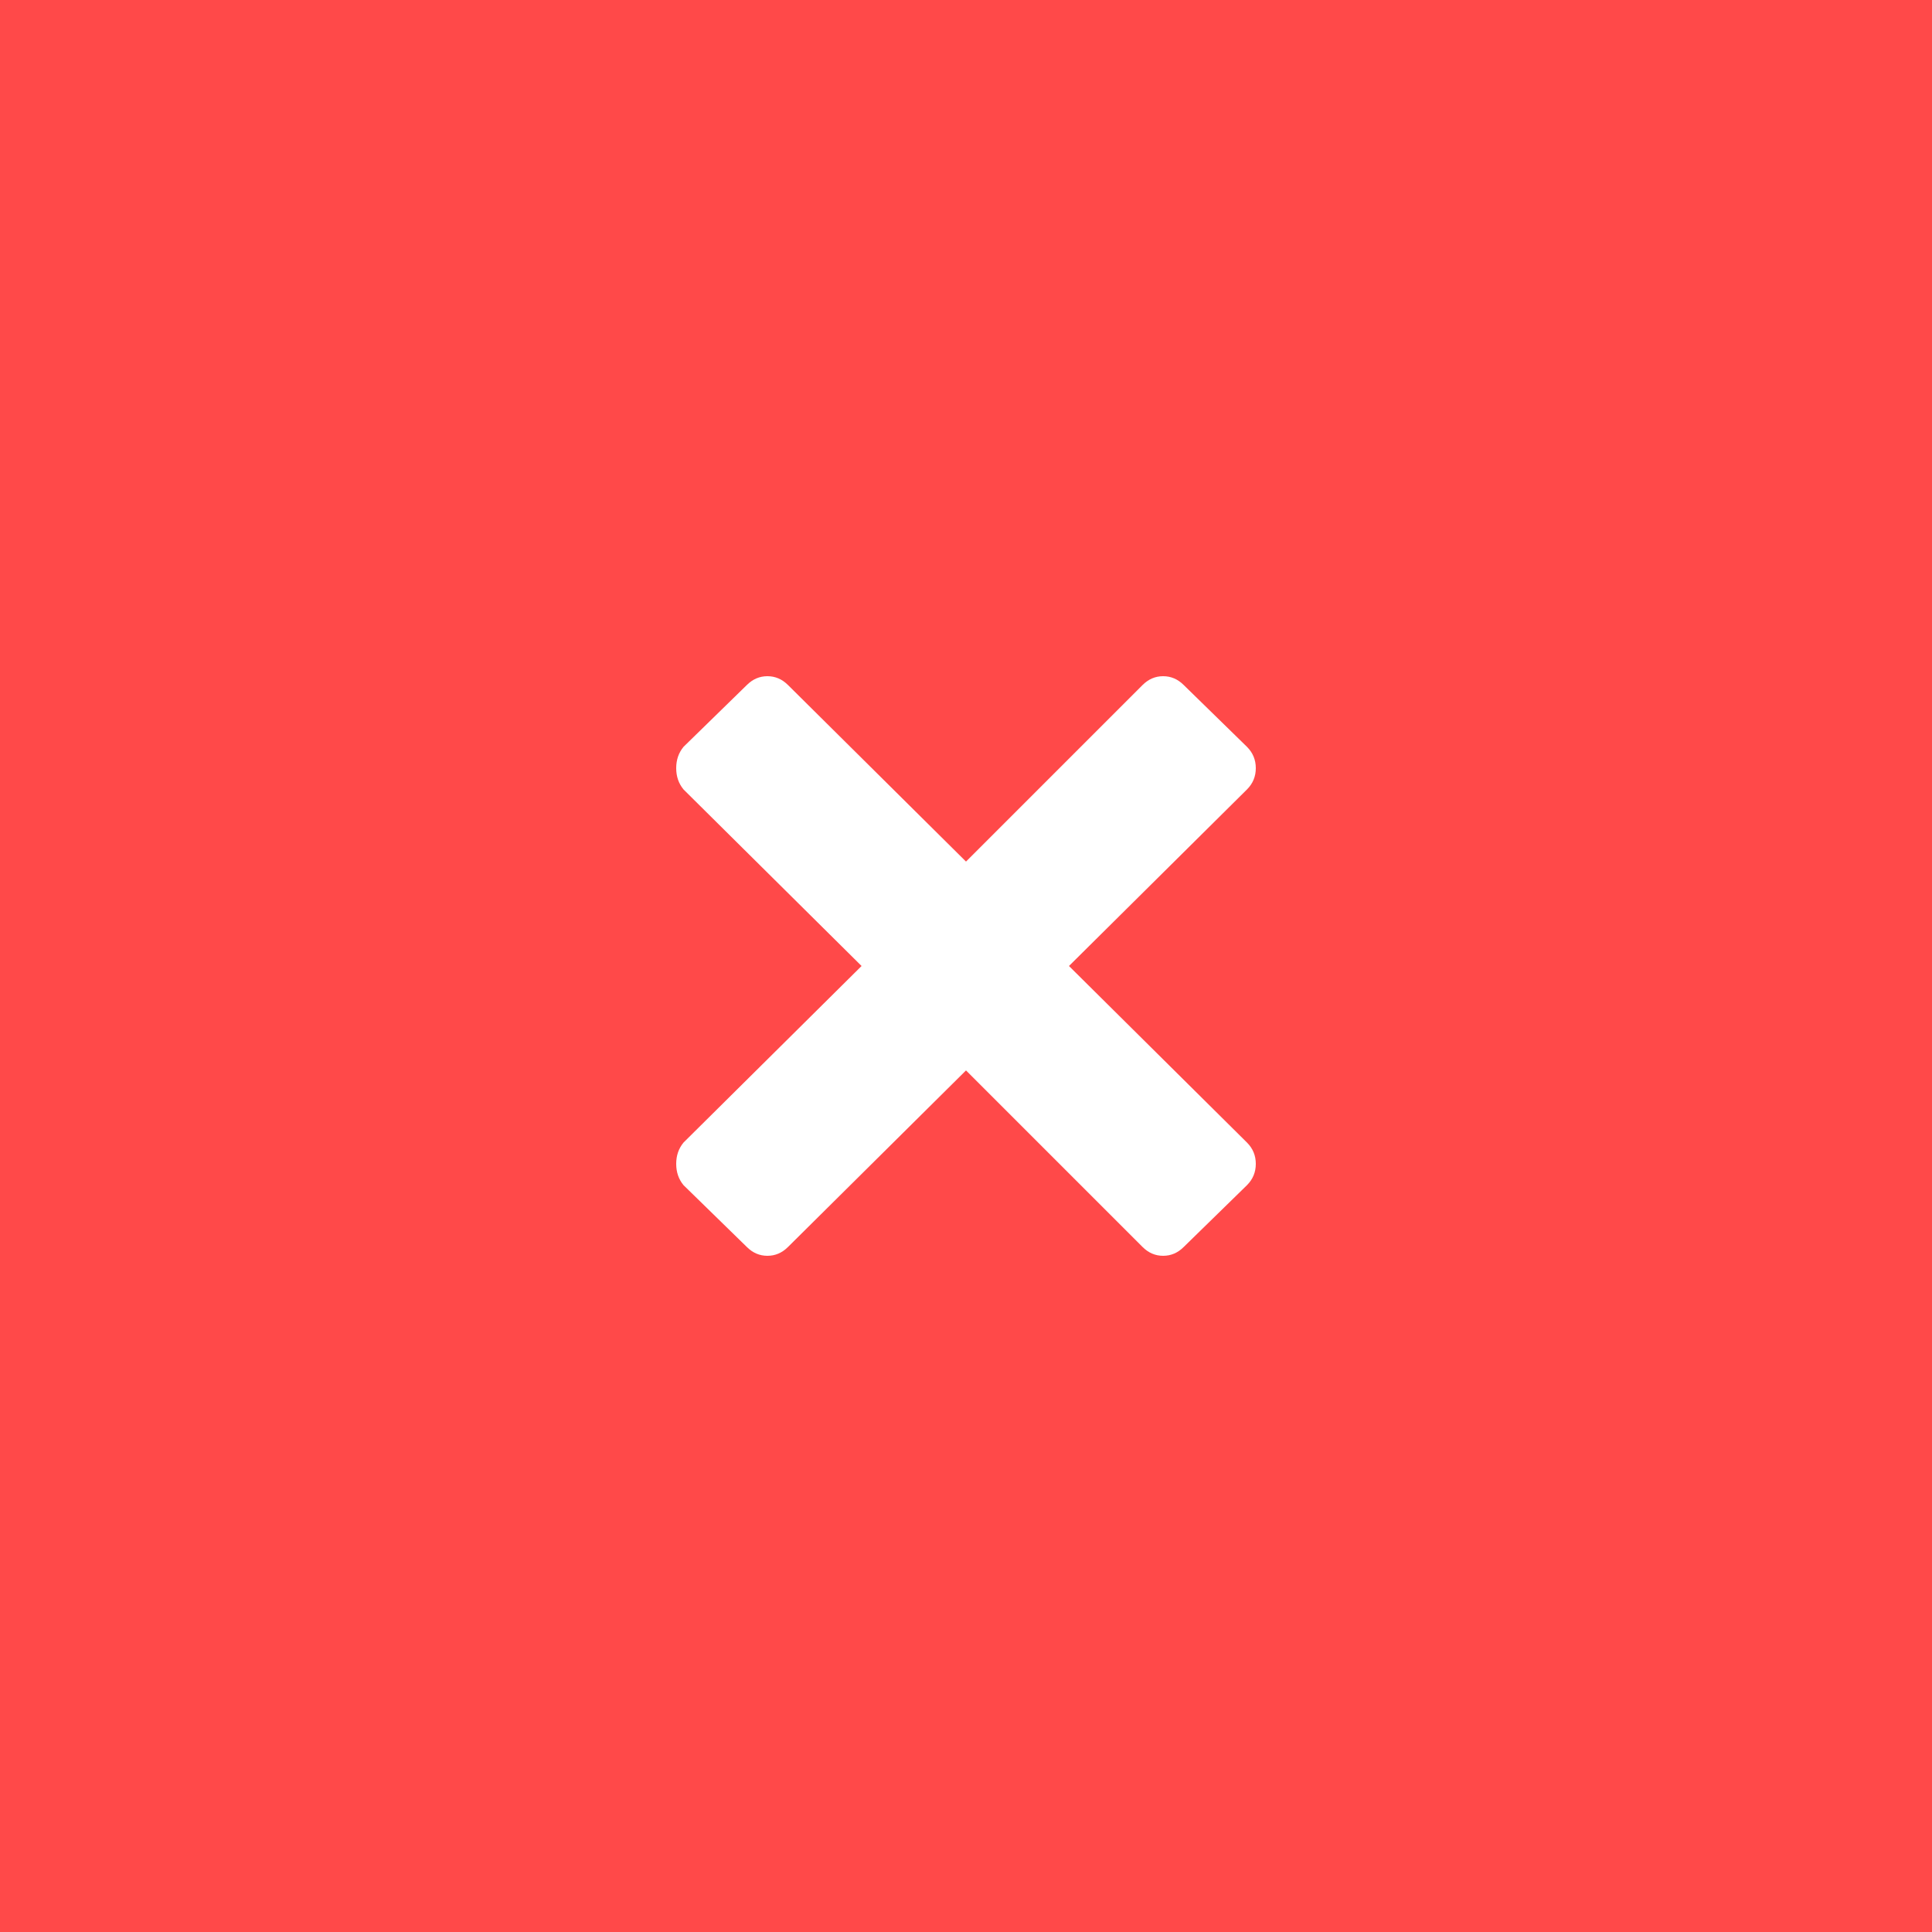
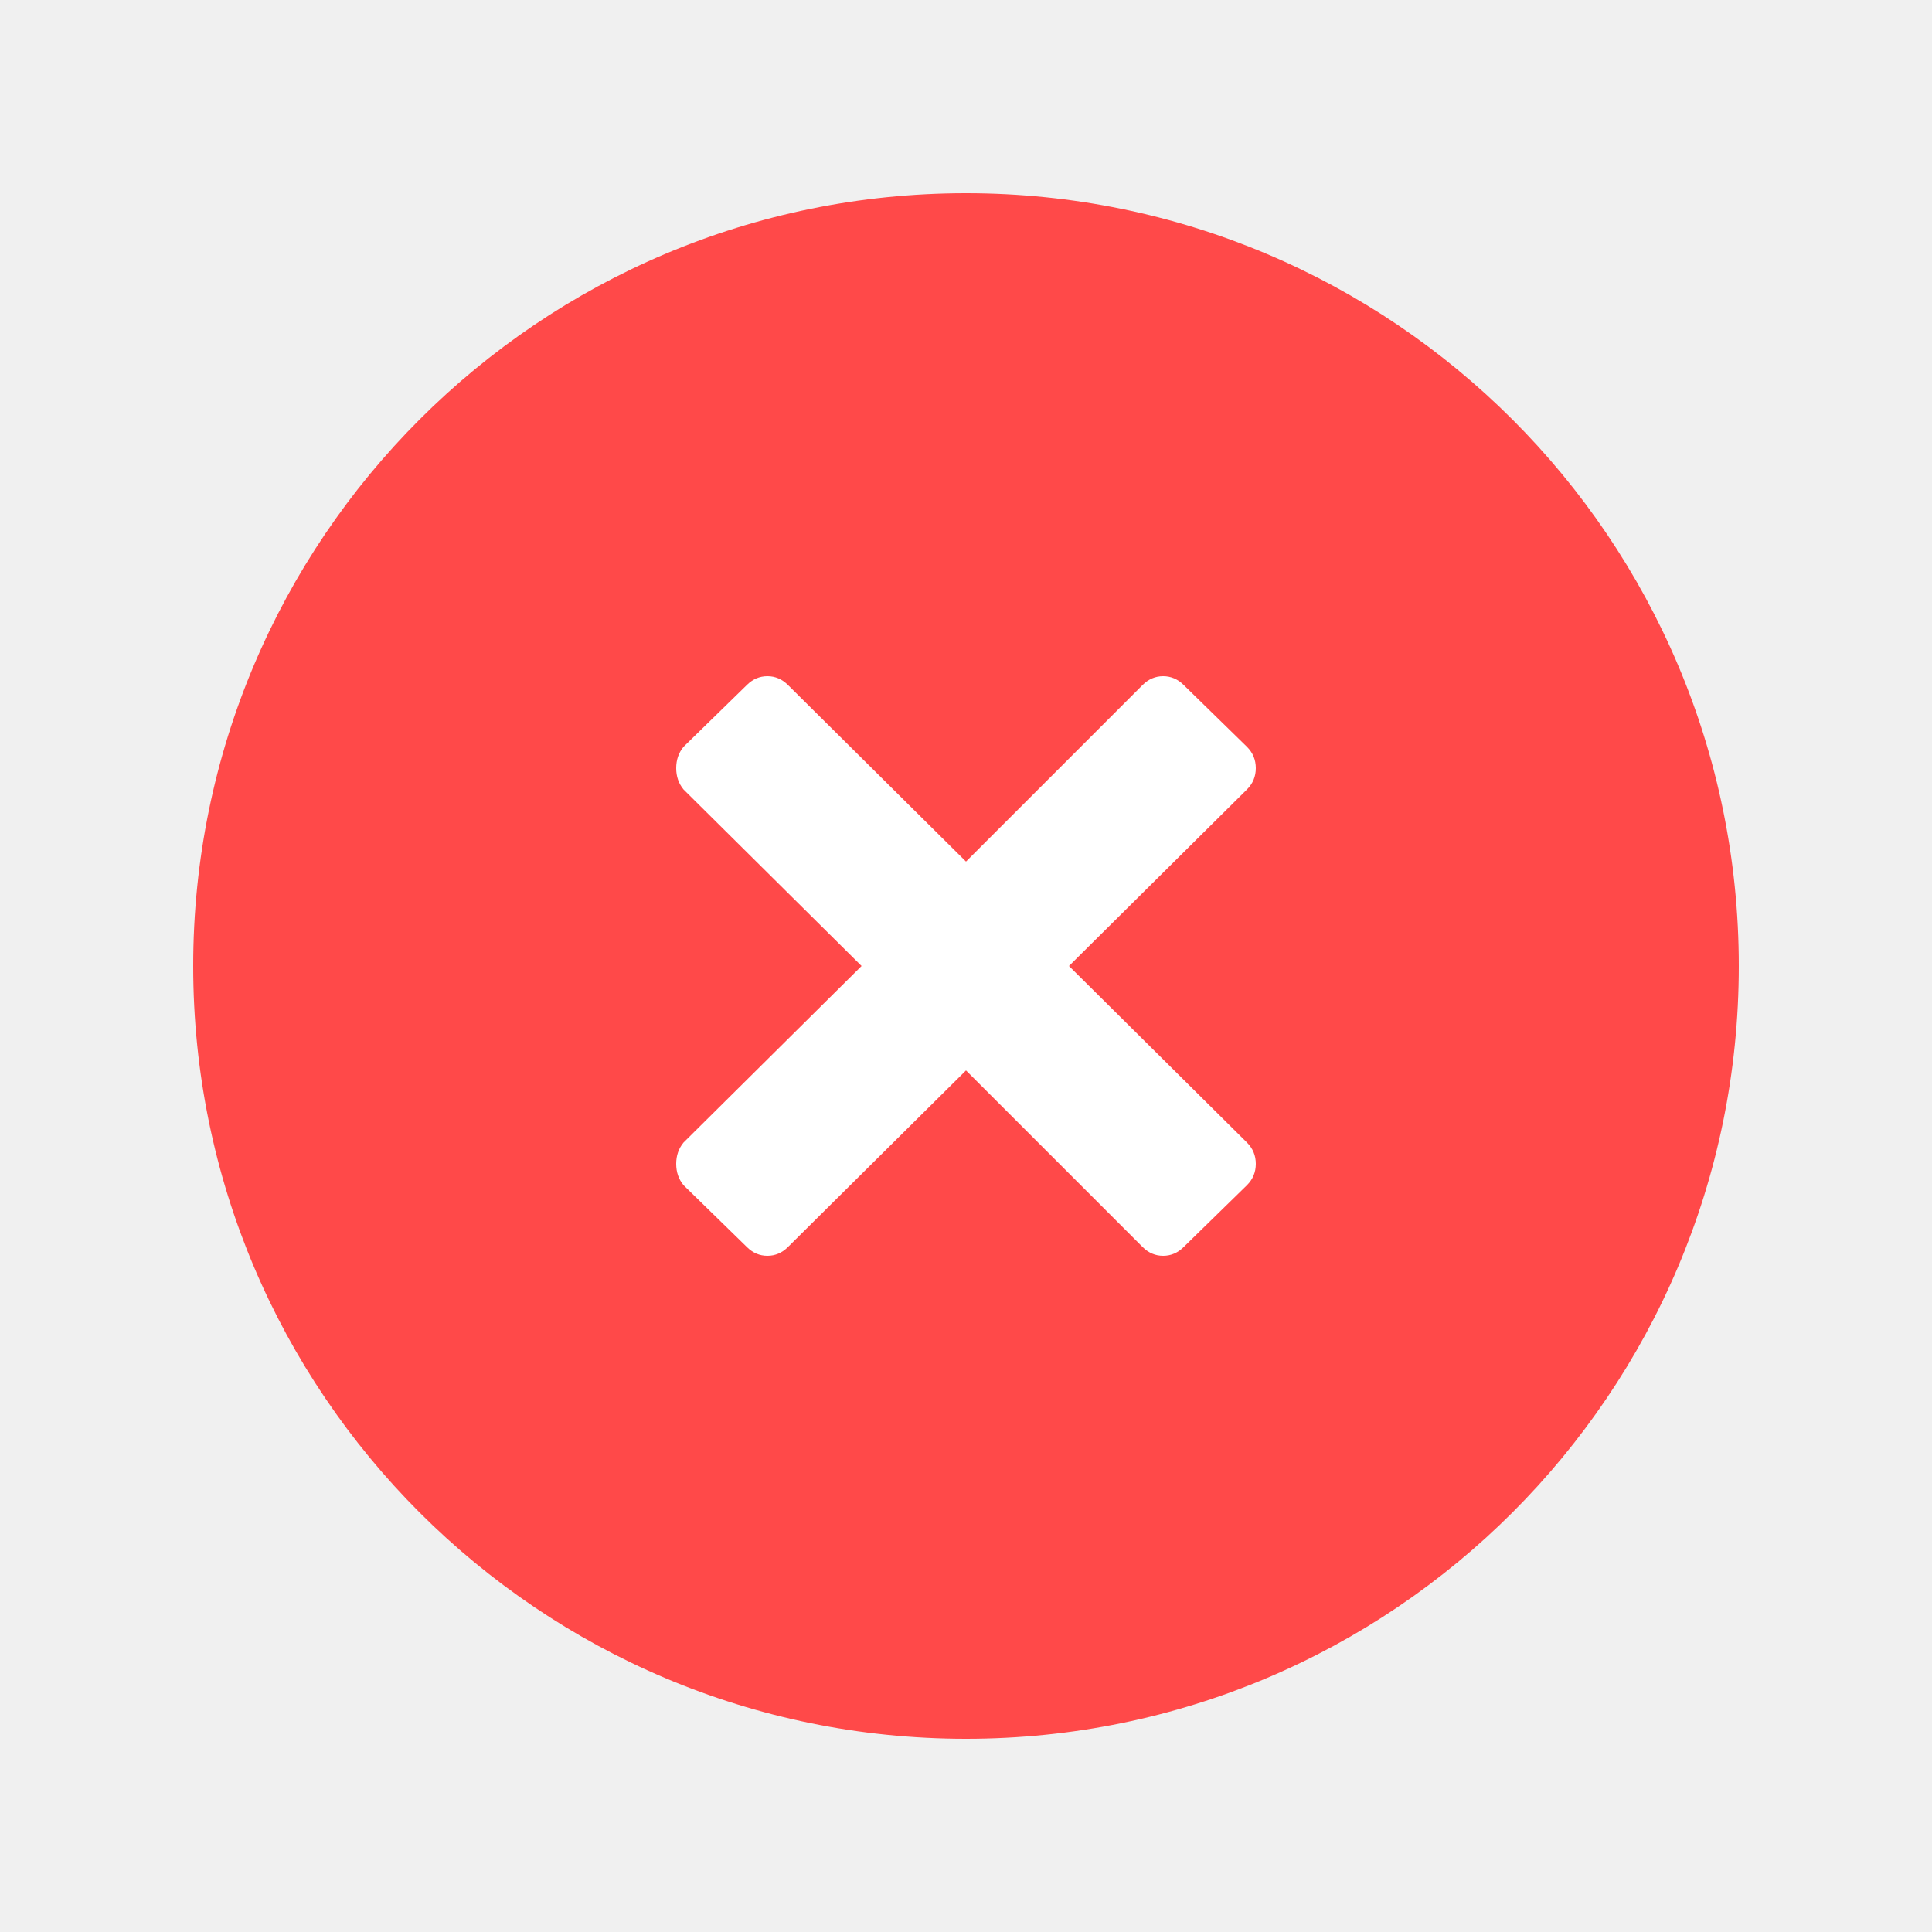
<svg xmlns="http://www.w3.org/2000/svg" width="40px" height="40px" viewBox="0 0 40 40" version="1.1">
  <defs />
  <g id="Element-guideline-v0.2.4" stroke="none" stroke-width="1" fill="none" fill-rule="evenodd">
    <g id="Message" transform="translate(-60, -332)">
      <g id="带倾向_信息" transform="translate(60, 332)">
        <g id="Rectangle-2">
          <g id="icon_danger">
-             <rect id="Rectangle-2" fill="#FF4949" x="0" y="0" width="40" height="40" />
+             <circle id="Rectangle-2" fill="#FF4949" cx="20" cy="20" r="16" />
            <path d="M25.817,16.345 C25.939,16.223 26,16.076 26,15.904 C26,15.731 25.939,15.584 25.817,15.462 L24.508,14.183 C24.386,14.061 24.244,14 24.081,14 C23.919,14 23.777,14.061 23.655,14.183 L20,17.838 L16.315,14.183 C16.193,14.061 16.051,14 15.888,14 C15.726,14 15.584,14.061 15.462,14.183 L14.152,15.462 C14.051,15.584 14,15.731 14,15.904 C14,16.076 14.051,16.223 14.152,16.345 L17.838,20 L14.152,23.655 C14.051,23.777 14,23.924 14,24.096 C14,24.269 14.051,24.416 14.152,24.538 L15.462,25.817 C15.584,25.939 15.726,26 15.888,26 C16.051,26 16.193,25.939 16.315,25.817 L20,22.162 L23.655,25.817 C23.777,25.939 23.919,26 24.081,26 C24.244,26 24.386,25.939 24.508,25.817 L25.817,24.538 C25.939,24.416 26,24.269 26,24.096 C26,23.924 25.939,23.777 25.817,23.655 L22.132,20 L25.817,16.345 Z" id="Path" fill="#FFFFFF" />
          </g>
        </g>
      </g>
    </g>
  </g>
</svg>
